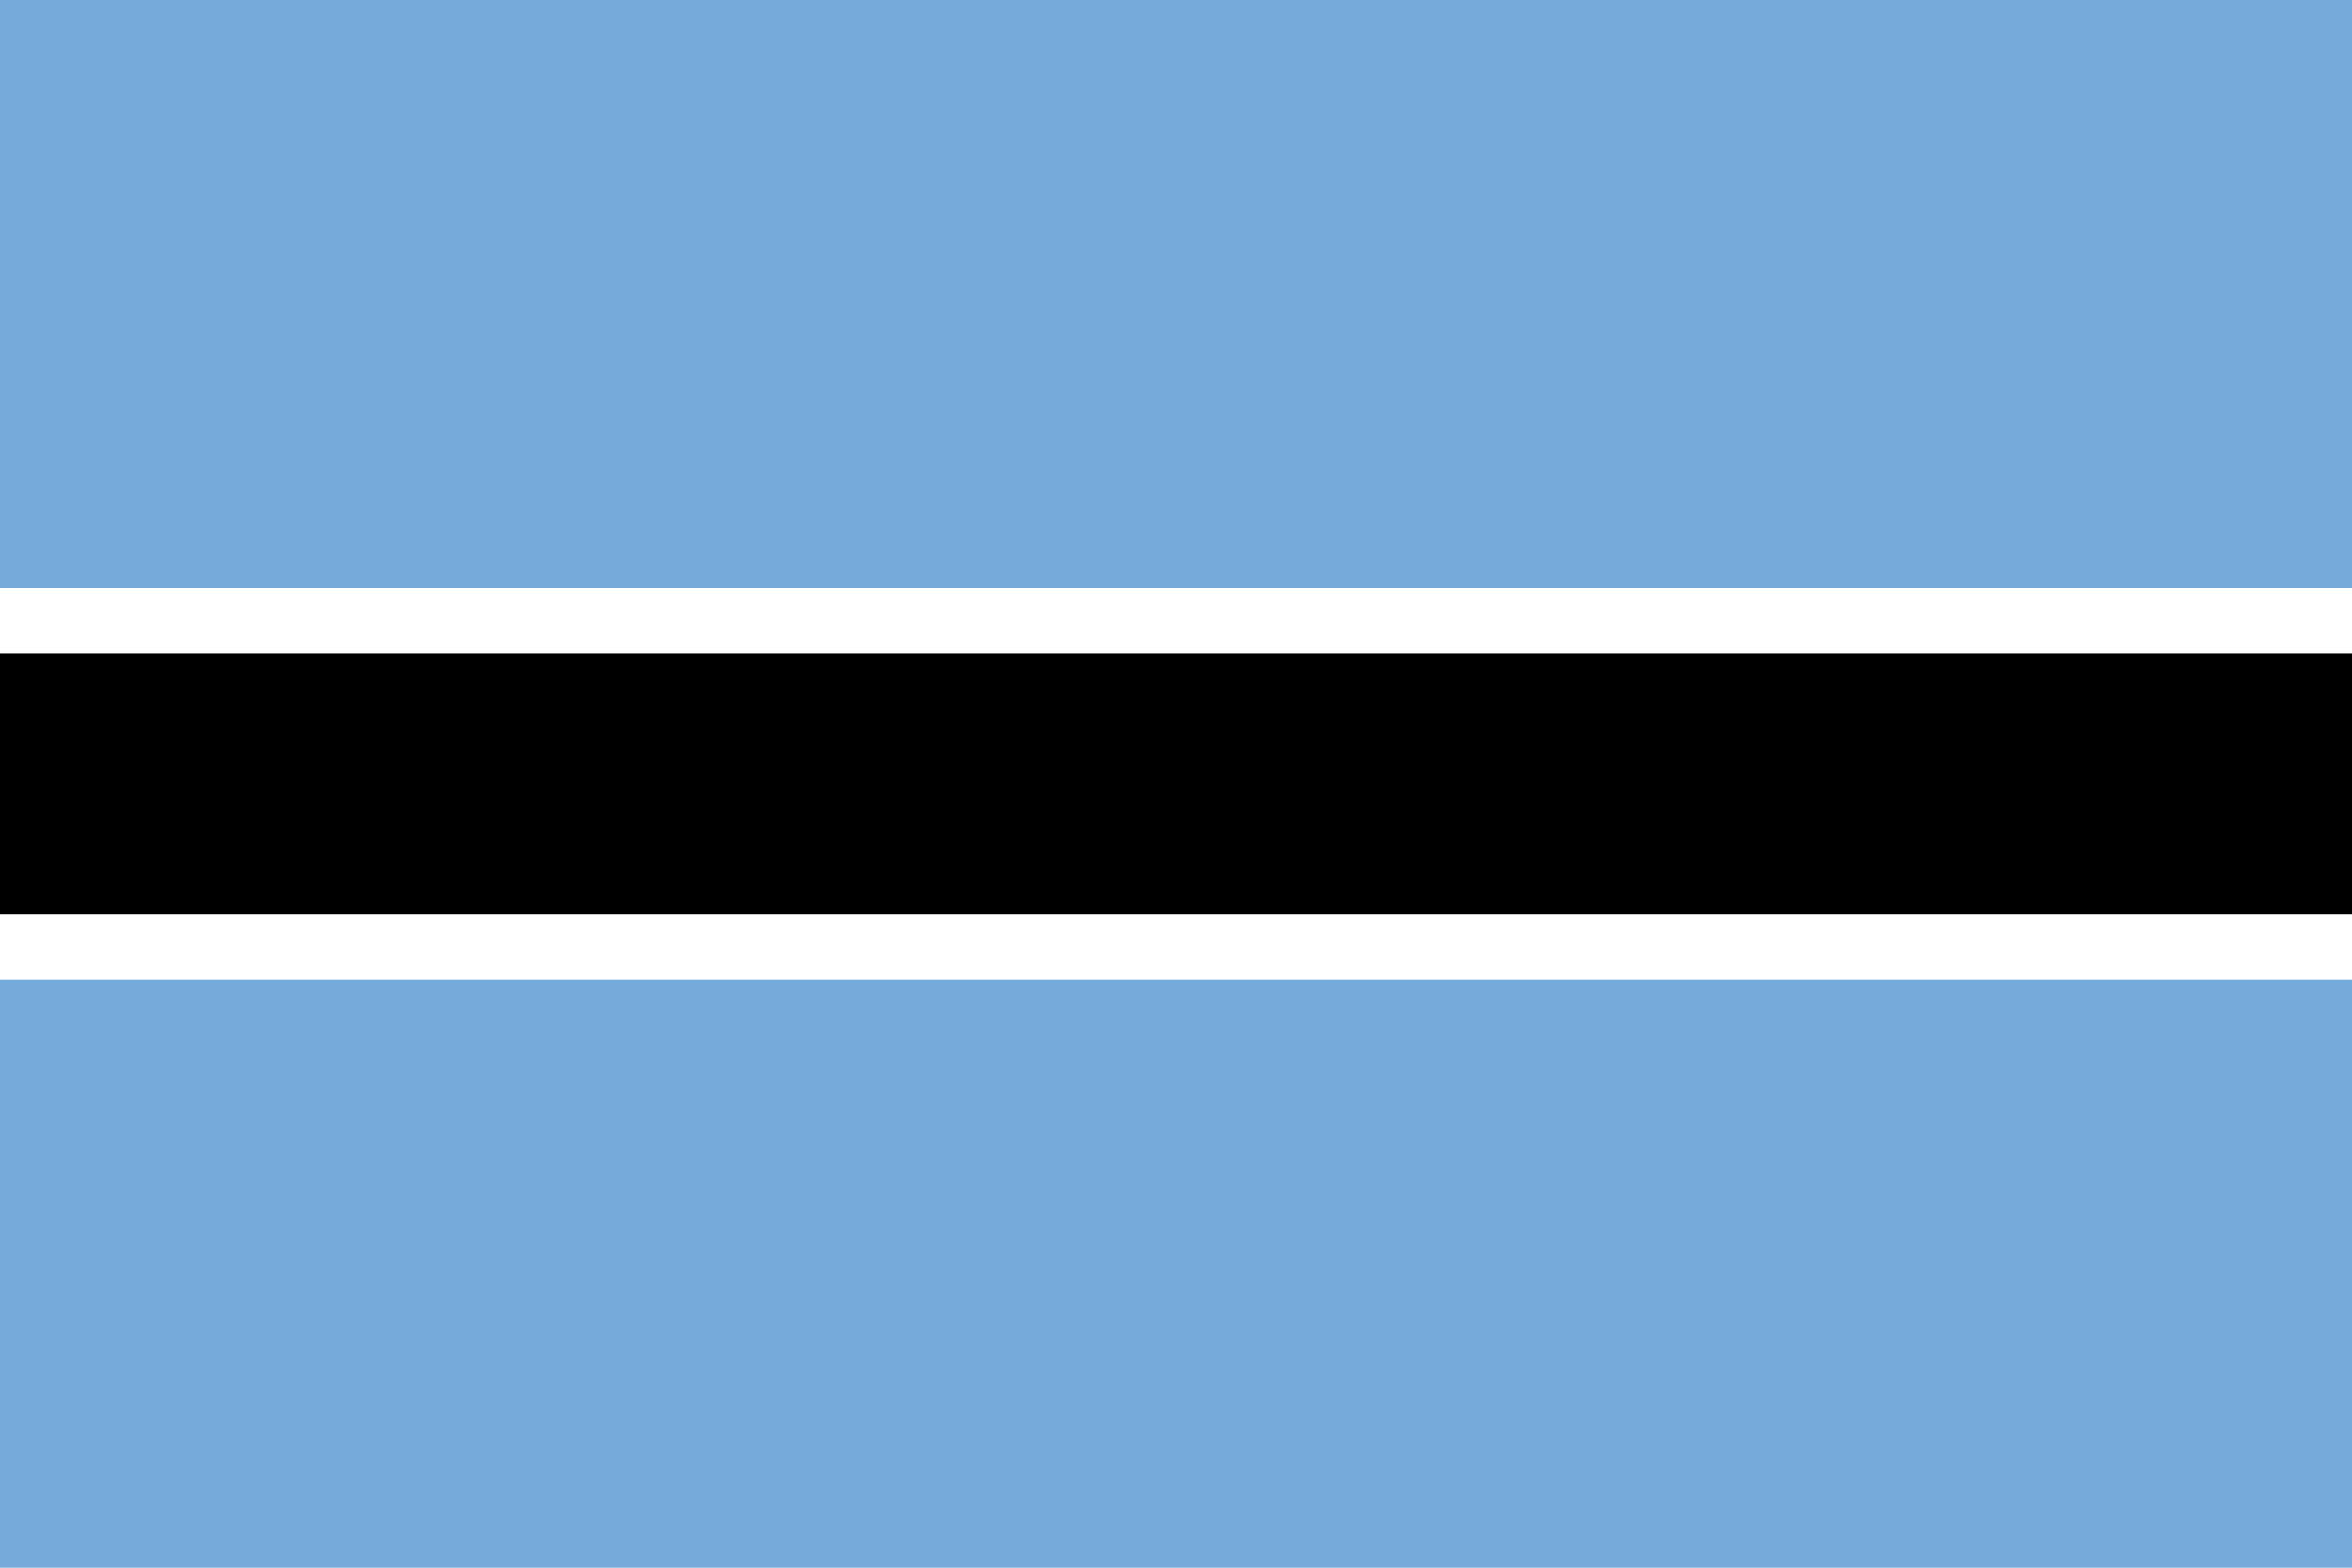
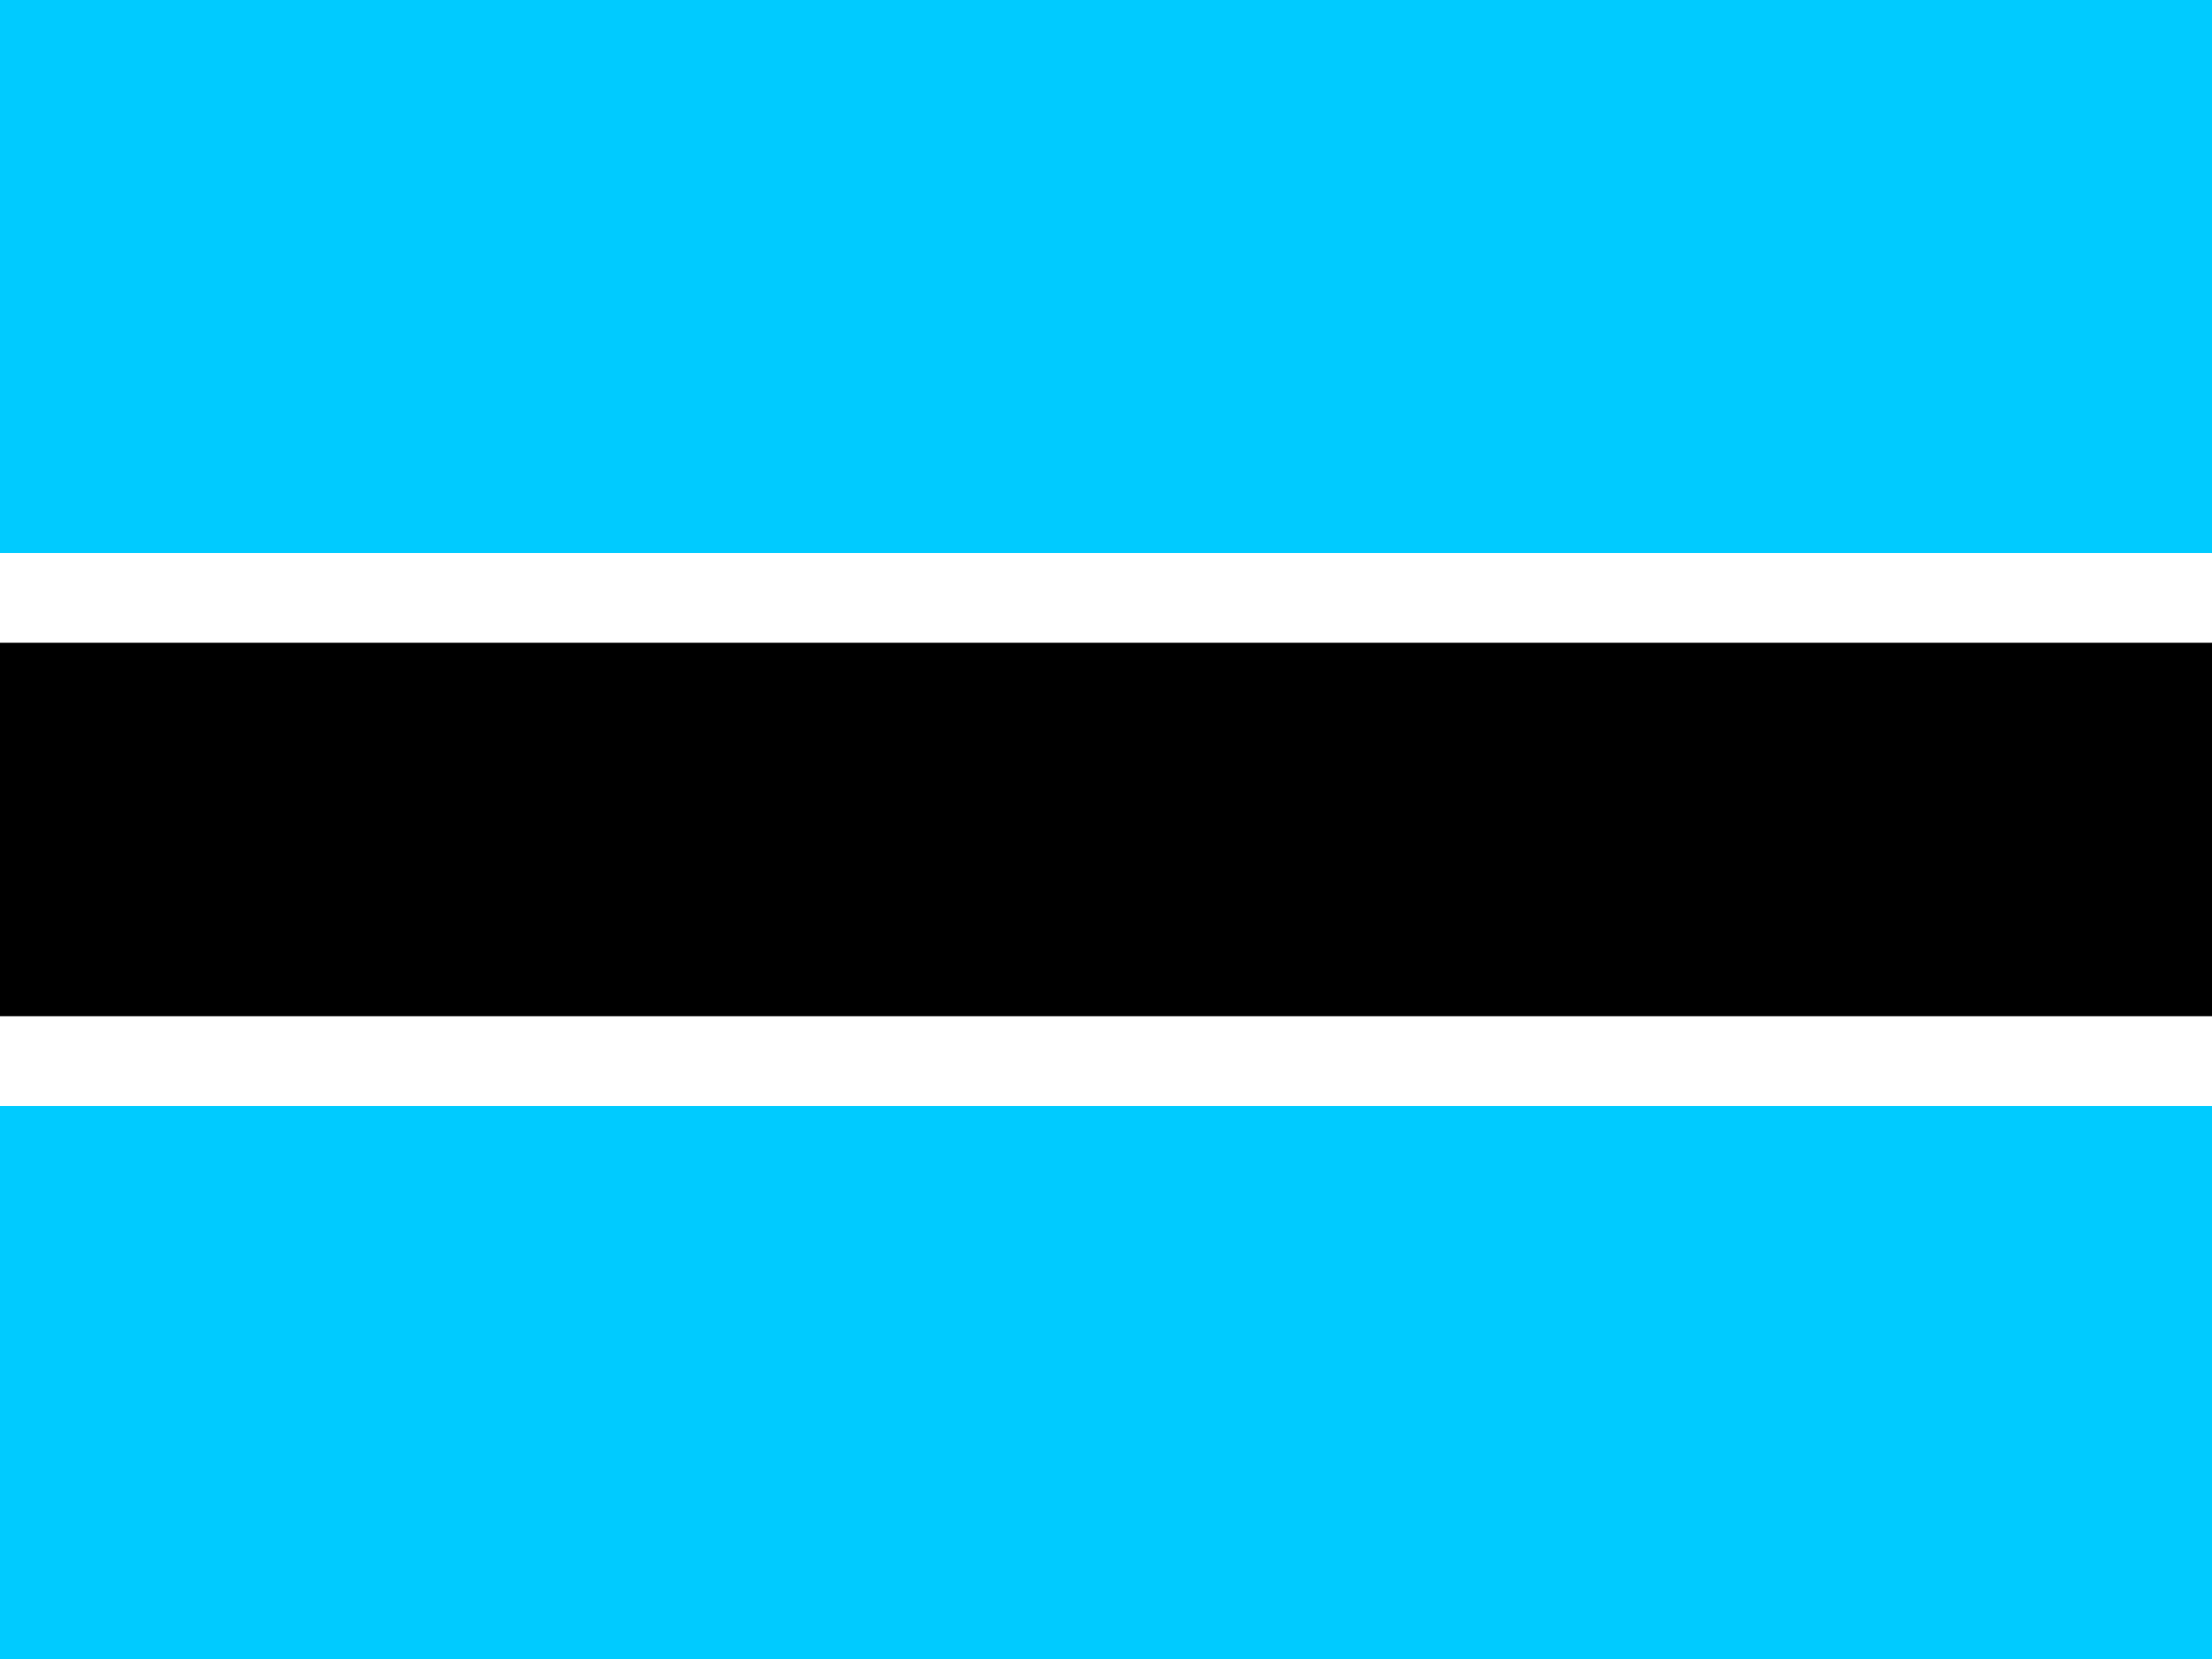
- <svg xmlns="http://www.w3.org/2000/svg" viewBox="0 0 36 24">
-   <rect width="36" height="24" fill="#75aadb" />
-   <rect y="9" width="36" height="6" fill="#fff" />
-   <rect y="10" width="36" height="4" />
+ <svg xmlns="http://www.w3.org/2000/svg" id="canada" fill-opacity="14.118" height="480" width="640" version="1.1" fill="#28ff09">
+   <g id="flag" fill-rule="evenodd" fill-opacity="1">
+     <rect id="rect597" height="480" width="640" y="0" x="0" fill="#00cbff" />
+     <rect id="rect598" height="160" width="640" y="160" x="0" fill="#fff" />
+     <rect id="rect599" height="108.05" width="640" y="185.97" x="0" fill="#000" />
+   </g>
</svg>
